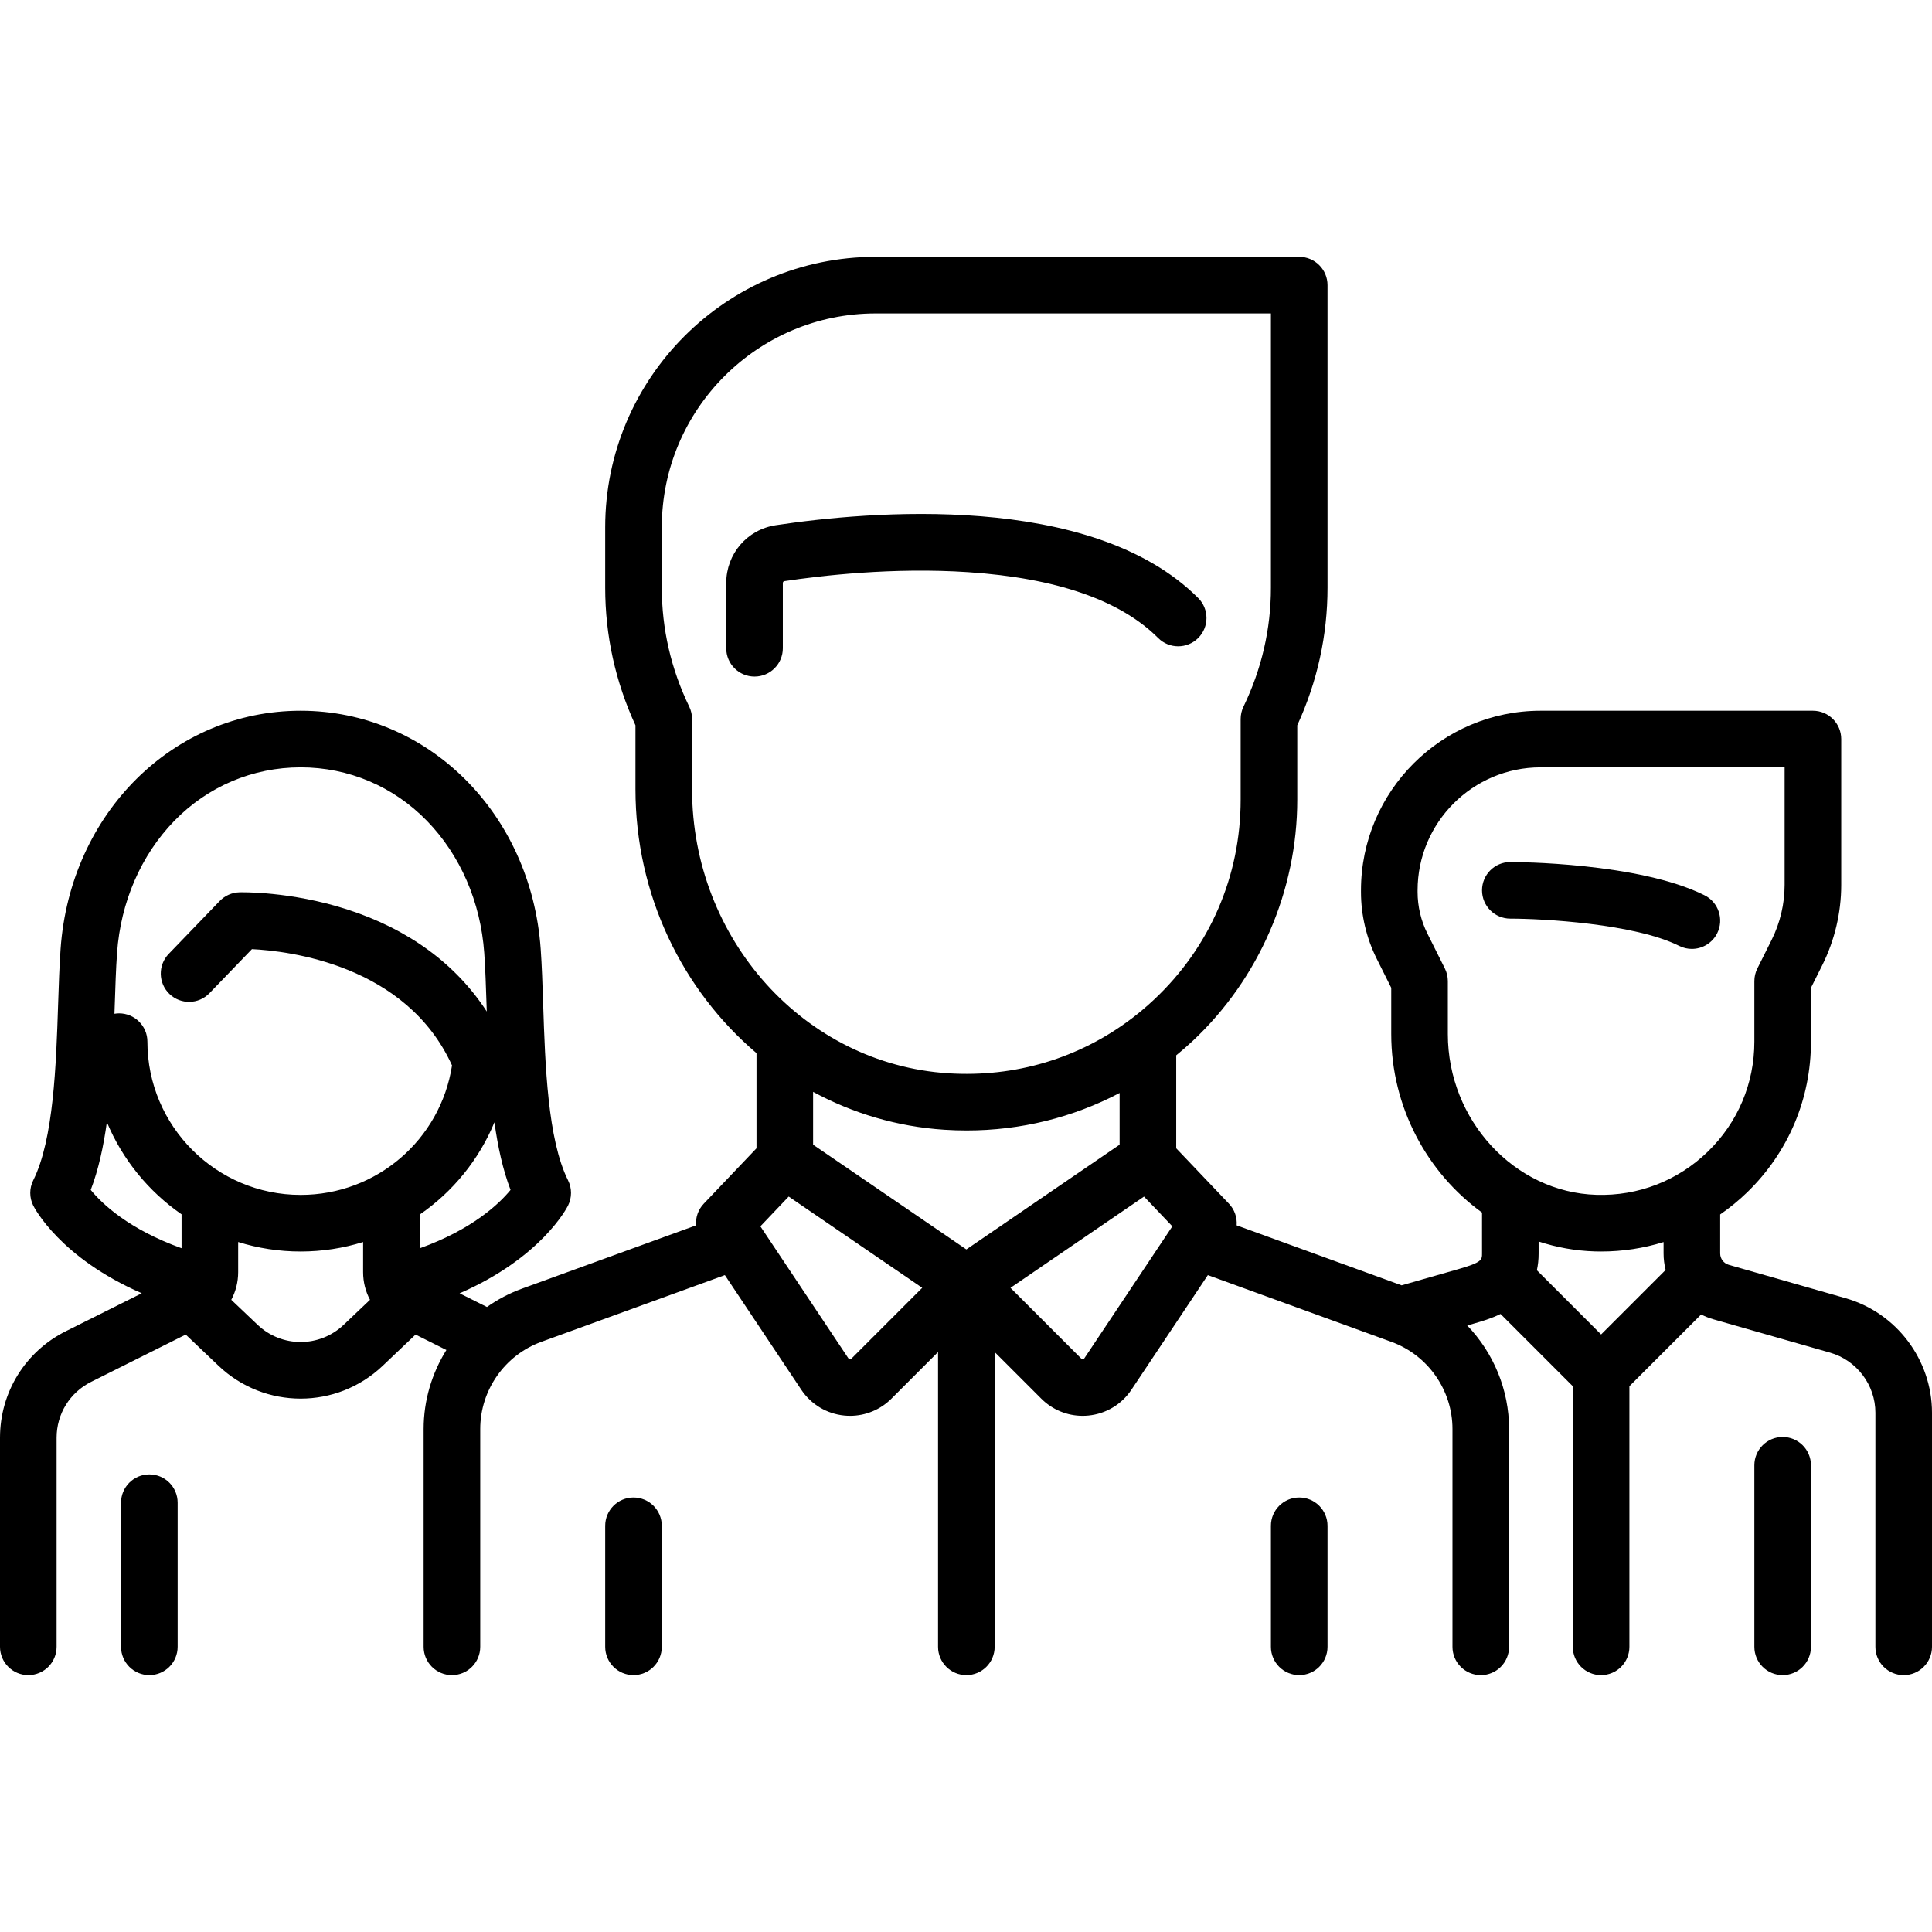
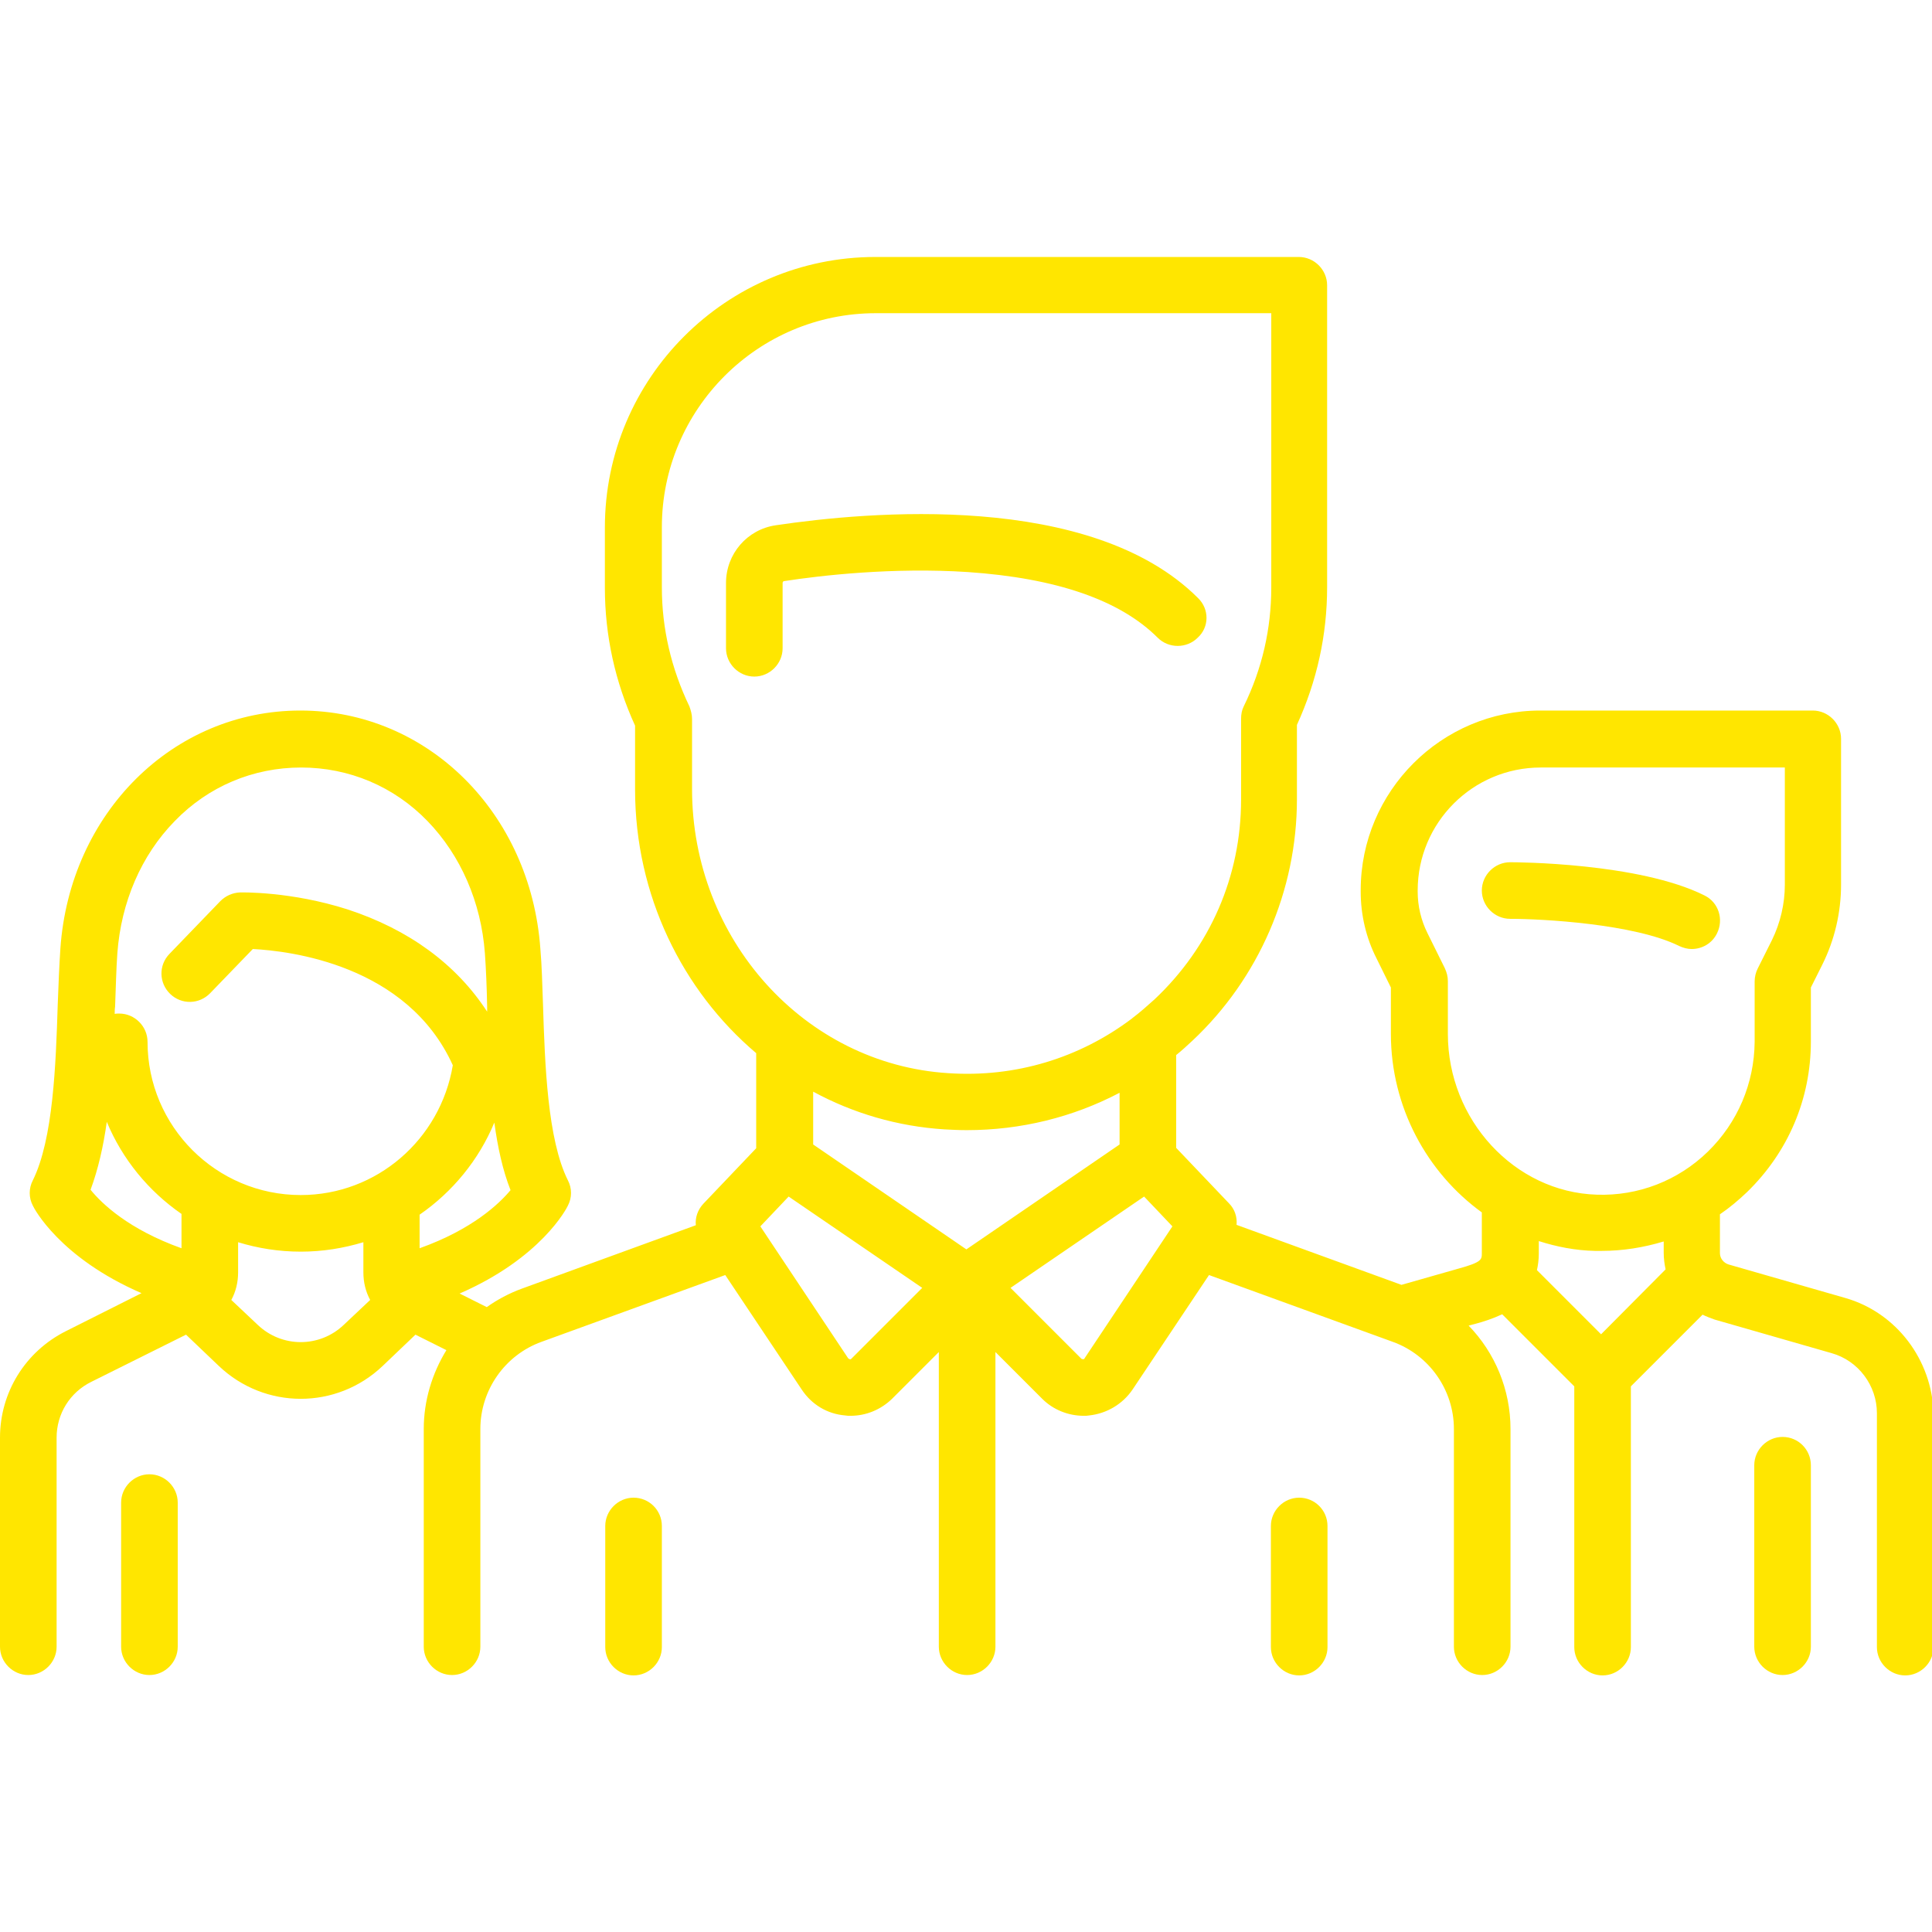
<svg xmlns="http://www.w3.org/2000/svg" version="1.1" id="Layer_1" x="0px" y="0px" viewBox="0 0 512 512" style="enable-background:new 0 0 512 512;" xml:space="preserve">
+   <style type="text/css">
+ 	.st0{fill:#FFE600;}
+ </style>
  <g>
    <g>
-       <path d="M451.72,237.26c-17.422-8.71-50.087-8.811-51.469-8.811c-4.142,0-7.5,3.358-7.5,7.5c0,4.142,3.358,7.5,7.5,7.5    c8.429,0.001,32.902,1.299,44.761,7.228c1.077,0.539,2.221,0.793,3.348,0.793c2.751,0,5.4-1.52,6.714-4.147    C456.927,243.618,455.425,239.113,451.72,237.26z" />
+       <path class="st0" d="M451.7,237.3c-17.4-8.7-50.1-8.8-51.5-8.8c-4.1,0-7.5,3.4-7.5,7.5s3.4,7.5,7.5,7.5c8.4,0,32.9,1.3,44.8,7.2    c1.1,0.5,2.2,0.8,3.3,0.8c2.8,0,5.4-1.5,6.7-4.1C456.9,243.6,455.4,239.1,451.7,237.3z" />
    </g>
  </g>
  <g>
    <g>
-       <path d="M489.112,344.041l-30.975-8.85c-1.337-0.382-2.271-1.62-2.271-3.011v-10.339c2.52-1.746,4.924-3.7,7.171-5.881    c10.89-10.568,16.887-24.743,16.887-39.915v-14.267l2.995-5.989c3.287-6.575,5.024-13.936,5.024-21.286v-38.65    c0-4.142-3.358-7.5-7.5-7.5H408.27c-26.244,0-47.596,21.352-47.596,47.596v0.447c0,6.112,1.445,12.233,4.178,17.699l3.841,7.682    v12.25c0,19.414,9.567,36.833,24.058,47.315l0.002,10.836c0,1.671,0,2.363-6.193,4.133l-15.114,4.318l-43.721-15.898    c0.157-2.063-0.539-4.161-2.044-5.742l-13.971-14.678v-24.64c1.477-1.217,2.933-2.467,4.344-3.789    c17.625-16.52,27.733-39.844,27.733-63.991v-19.678c5.322-11.581,8.019-23.836,8.019-36.457v-80.19c0-4.142-3.358-7.5-7.5-7.5    H232.037c-39.51,0-71.653,32.144-71.653,71.653v16.039c0,12.621,2.697,24.876,8.019,36.457v16.931    c0,28.036,12.466,53.294,32.077,69.946v25.22l-13.971,14.678c-1.505,1.581-2.201,3.679-2.044,5.742l-46.145,16.779    c-3.344,1.216-6.451,2.863-9.272,4.858l-7.246-3.623c21.57-9.389,28.403-22.594,28.731-23.25c1.056-2.111,1.056-4.597,0-6.708    c-5.407-10.814-6.062-30.635-6.588-46.561c-0.175-5.302-0.341-10.311-0.658-14.771c-2.557-35.974-29.905-63.103-63.615-63.103    s-61.059,27.128-63.615,63.103c-0.317,4.461-0.483,9.47-0.658,14.773c-0.526,15.925-1.182,35.744-6.588,46.558    c-1.056,2.111-1.056,4.597,0,6.708c0.328,0.656,7.147,13.834,28.76,23.234l-20.127,10.063C6.684,358.176,0,368.991,0,381.02    v55.409c0,4.142,3.358,7.5,7.5,7.5s7.5-3.358,7.5-7.5V381.02c0-6.312,3.507-11.987,9.152-14.81l25.063-12.531l8.718,8.285    c6.096,5.793,13.916,8.688,21.739,8.688c7.821,0,15.645-2.897,21.739-8.688l8.717-8.284l8.172,4.086    c-3.848,6.157-6.032,13.377-6.032,20.94v57.725c0,4.142,3.358,7.5,7.5,7.5c4.142,0,7.5-3.358,7.5-7.5v-57.725    c0-10.296,6.501-19.578,16.178-23.097l48.652-17.691l20.253,30.381c2.589,3.884,6.738,6.375,11.383,6.835    c0.518,0.051,1.033,0.076,1.547,0.076c4.098,0,8.023-1.613,10.957-4.546l12.356-12.356v78.124c0,4.142,3.358,7.5,7.5,7.5    c4.142,0,7.5-3.358,7.5-7.5v-78.124l12.356,12.356c2.933,2.934,6.858,4.547,10.957,4.547c0.513,0,1.029-0.025,1.546-0.076    c4.646-0.46,8.795-2.951,11.384-6.835l20.254-30.38l48.651,17.691c9.676,3.519,16.178,12.801,16.178,23.097v57.725    c0,4.142,3.358,7.5,7.5,7.5c4.142,0,7.5-3.358,7.5-7.5v-57.725c0-10.428-4.143-20.208-11.093-27.441l1.853-0.529    c1.869-0.534,4.419-1.265,6.979-2.52l19.149,19.149v69.066c0,4.142,3.358,7.5,7.5,7.5c4.142,0,7.5-3.358,7.5-7.5v-69.066    l19.016-19.016c1.011,0.514,2.073,0.948,3.191,1.267l30.976,8.85c7.07,2.02,12.009,8.567,12.009,15.921v62.044    c0,4.142,3.358,7.5,7.5,7.5c4.142,0,7.5-3.358,7.5-7.5v-62.044C512,360.371,502.588,347.892,489.112,344.041z M48.115,330.794    c-14.029-5.048-21.066-11.778-24.07-15.453c2.048-5.354,3.376-11.486,4.275-17.959c4.136,9.917,11.063,18.383,19.795,24.423    V330.794z M91.08,351.092c-6.397,6.078-16.418,6.077-22.813-0.001l-6.975-6.628c1.177-2.205,1.824-4.705,1.824-7.324v-7.994    c5.232,1.635,10.794,2.517,16.558,2.517c5.757,0,11.316-0.886,16.557-2.512l-0.001,7.988c0,2.62,0.646,5.121,1.824,7.327    L91.08,351.092z M79.676,316.662c-22.396,0-40.615-18.22-40.615-40.615c0-4.142-3.358-7.5-7.5-7.5c-0.42,0-0.83,0.043-1.231,0.11    c0.022-0.645,0.043-1.291,0.065-1.93c0.167-5.157,0.328-10.028,0.625-14.206c0.958-13.476,6.343-25.894,15.163-34.968    c8.899-9.156,20.793-14.198,33.491-14.198s24.591,5.042,33.491,14.198c8.82,9.074,14.205,21.492,15.163,34.968    c0.296,4.177,0.458,9.047,0.628,14.203c0.015,0.443,0.03,0.892,0.045,1.338c-8.16-12.572-20.762-21.837-37.045-27.069    c-15.043-4.833-27.981-4.534-28.527-4.52c-1.964,0.055-3.828,0.877-5.191,2.291l-13.532,14.034    c-2.875,2.982-2.789,7.73,0.193,10.605s7.73,2.788,10.605-0.193l11.26-11.677c9.697,0.474,40.894,4.102,53.027,30.819    C116.738,302.04,99.816,316.662,79.676,316.662z M111.229,330.819l0.001-8.945c8.725-6.007,15.662-14.457,19.801-24.449    c0.899,6.458,2.226,12.576,4.27,17.918C132.314,318.983,125.244,325.773,111.229,330.819z M183.403,209.145v-18.608    c0-1.129-0.255-2.244-0.746-3.261c-4.826-9.994-7.273-20.598-7.273-31.518V139.72c0-31.239,25.415-56.653,56.653-56.653h104.769    v72.692c0,10.92-2.447,21.524-7.273,31.518c-0.491,1.017-0.746,2.132-0.746,3.261v21.355c0,20.311-8.165,39.15-22.991,53.047    c-1.851,1.734-3.772,3.36-5.758,4.875c-0.044,0.03-0.086,0.063-0.129,0.094c-13.889,10.545-30.901,15.67-48.667,14.519    C213.201,281.965,183.403,248.897,183.403,209.145z M225.632,360.056c-0.052,0.052-0.173,0.175-0.418,0.149    c-0.244-0.024-0.34-0.167-0.381-0.229l-23.325-34.988l7.506-7.887l35.385,24.187L225.632,360.056z M256.095,331.113    l-40.615-27.762v-14c10.509,5.681,22.276,9.234,34.791,10.044c1.977,0.128,3.942,0.191,5.901,0.191    c14.341,0,28.143-3.428,40.538-9.935v13.7L256.095,331.113z M287.357,359.978c-0.041,0.062-0.137,0.205-0.381,0.229    c-0.245,0.031-0.365-0.098-0.418-0.149l-18.767-18.767l35.385-24.188l7.507,7.887L287.357,359.978z M424.308,353.65l-17.02-17.019    c0.297-1.349,0.465-2.826,0.464-4.455l-0.001-3.165c4.723,1.55,9.701,2.47,14.852,2.624c0.578,0.018,1.151,0.026,1.727,0.026    c5.692,0,11.248-0.86,16.536-2.501v3.02c0,1.496,0.188,2.962,0.542,4.371L424.308,353.65z M452.591,305.196    c-7.949,7.714-18.45,11.788-29.537,11.446c-21.704-0.651-39.361-19.768-39.361-42.613v-14.021c0-1.165-0.271-2.313-0.792-3.354    l-4.633-9.266c-1.697-3.395-2.594-7.195-2.594-10.991v-0.447c0-17.974,14.623-32.596,32.596-32.596h64.673v31.15    c0,5.034-1.19,10.075-3.441,14.578l-3.786,7.572c-0.521,1.042-0.792,2.189-0.792,3.354v16.038    C464.924,287.126,460.544,297.478,452.591,305.196z" />
+       <path class="st0" d="M489.1,344l-31-8.9c-1.3-0.4-2.3-1.6-2.3-3v-10.3c2.5-1.7,4.9-3.7,7.2-5.9c10.9-10.6,16.9-24.7,16.9-39.9    v-14.3l3-6c3.3-6.6,5-13.9,5-21.3v-38.6c0-4.1-3.4-7.5-7.5-7.5h-72.2c-26.2,0-47.6,21.4-47.6,47.6v0.4c0,6.1,1.4,12.2,4.2,17.7    l3.8,7.7V274c0,19.4,9.6,36.8,24.1,47.3l0,10.8c0,1.7,0,2.4-6.2,4.1l-15.1,4.3l-43.7-15.9c0.2-2.1-0.5-4.2-2-5.7l-14-14.7v-24.6    c1.5-1.2,2.9-2.5,4.3-3.8c17.6-16.5,27.7-39.8,27.7-64v-19.7c5.3-11.6,8-23.8,8-36.5V75.6c0-4.1-3.4-7.5-7.5-7.5H232    c-39.5,0-71.7,32.1-71.7,71.7v16c0,12.6,2.7,24.9,8,36.5v16.9c0,28,12.5,53.3,32.1,69.9v25.2l-14,14.7c-1.5,1.6-2.2,3.7-2,5.7    l-46.1,16.8c-3.3,1.2-6.5,2.9-9.3,4.9l-7.2-3.6c21.6-9.4,28.4-22.6,28.7-23.3c1.1-2.1,1.1-4.6,0-6.7c-5.4-10.8-6.1-30.6-6.6-46.6    c-0.2-5.3-0.3-10.3-0.7-14.8c-2.6-36-29.9-63.1-63.6-63.1s-61.1,27.1-63.6,63.1c-0.3,4.5-0.5,9.5-0.7,14.8    c-0.5,15.9-1.2,35.7-6.6,46.6c-1.1,2.1-1.1,4.6,0,6.7c0.3,0.7,7.1,13.8,28.8,23.2l-20.1,10.1C6.7,358.2,0,369,0,381v55.4    c0,4.1,3.4,7.5,7.5,7.5s7.5-3.4,7.5-7.5V381c0-6.3,3.5-12,9.2-14.8l25.1-12.5l8.7,8.3c6.1,5.8,13.9,8.7,21.7,8.7    c7.8,0,15.6-2.9,21.7-8.7l8.7-8.3l8.2,4.1c-3.8,6.2-6,13.4-6,20.9v57.7c0,4.1,3.4,7.5,7.5,7.5s7.5-3.4,7.5-7.5v-57.7    c0-10.3,6.5-19.6,16.2-23.1l48.7-17.7l20.3,30.4c2.6,3.9,6.7,6.4,11.4,6.8c0.5,0.1,1,0.1,1.5,0.1c4.1,0,8-1.6,11-4.5l12.4-12.4    v78.1c0,4.1,3.4,7.5,7.5,7.5s7.5-3.4,7.5-7.5v-78.1l12.4,12.4c2.9,2.9,6.9,4.5,11,4.5c0.5,0,1,0,1.5-0.1c4.6-0.5,8.8-3,11.4-6.8    l20.3-30.4l48.7,17.7c9.7,3.5,16.2,12.8,16.2,23.1v57.7c0,4.1,3.4,7.5,7.5,7.5s7.5-3.4,7.5-7.5v-57.7c0-10.4-4.1-20.2-11.1-27.4    l1.9-0.5c1.9-0.5,4.4-1.3,7-2.5l19.1,19.1v69.1c0,4.1,3.4,7.5,7.5,7.5s7.5-3.4,7.5-7.5v-69.1l19-19c1,0.5,2.1,0.9,3.2,1.3l31,8.9    c7.1,2,12,8.6,12,15.9v62c0,4.1,3.4,7.5,7.5,7.5s7.5-3.4,7.5-7.5v-62C512,360.4,502.6,347.9,489.1,344z M48.1,330.8    c-14-5-21.1-11.8-24.1-15.5c2-5.4,3.4-11.5,4.3-18c4.1,9.9,11.1,18.4,19.8,24.4V330.8z M91.1,351.1c-6.4,6.1-16.4,6.1-22.8,0    l-7-6.6c1.2-2.2,1.8-4.7,1.8-7.3v-8c5.2,1.6,10.8,2.5,16.6,2.5c5.8,0,11.3-0.9,16.6-2.5l0,8c0,2.6,0.6,5.1,1.8,7.3L91.1,351.1z     M79.7,316.7c-22.4,0-40.6-18.2-40.6-40.6c0-4.1-3.4-7.5-7.5-7.5c-0.4,0-0.8,0-1.2,0.1c0-0.6,0-1.3,0.1-1.9    c0.2-5.2,0.3-10,0.6-14.2c1-13.5,6.3-25.9,15.2-35c8.9-9.2,20.8-14.2,33.5-14.2s24.6,5,33.5,14.2c8.8,9.1,14.2,21.5,15.2,35    c0.3,4.2,0.5,9,0.6,14.2c0,0.4,0,0.9,0,1.3c-8.2-12.6-20.8-21.8-37-27.1c-15-4.8-28-4.5-28.5-4.5c-2,0.1-3.8,0.9-5.2,2.3l-13.5,14    c-2.9,3-2.8,7.7,0.2,10.6s7.7,2.8,10.6-0.2l11.3-11.7c9.7,0.5,40.9,4.1,53,30.8C116.7,302,99.8,316.7,79.7,316.7z M111.2,330.8    l0-8.9c8.7-6,15.7-14.5,19.8-24.4c0.9,6.5,2.2,12.6,4.3,17.9C132.3,319,125.2,325.8,111.2,330.8z M183.4,209.1v-18.6    c0-1.1-0.3-2.2-0.7-3.3c-4.8-10-7.3-20.6-7.3-31.5v-16c0-31.2,25.4-56.7,56.7-56.7h104.8v72.7c0,10.9-2.4,21.5-7.3,31.5    c-0.5,1-0.7,2.1-0.7,3.3v21.4c0,20.3-8.2,39.1-23,53c-1.9,1.7-3.8,3.4-5.8,4.9c0,0-0.1,0.1-0.1,0.1    c-13.9,10.5-30.9,15.7-48.7,14.5C213.2,282,183.4,248.9,183.4,209.1z M225.6,360.1c-0.1,0.1-0.2,0.2-0.4,0.1    c-0.2,0-0.3-0.2-0.4-0.2l-23.3-35l7.5-7.9l35.4,24.2L225.6,360.1z M256.1,331.1l-40.6-27.8v-14c10.5,5.7,22.3,9.2,34.8,10    c2,0.1,3.9,0.2,5.9,0.2c14.3,0,28.1-3.4,40.5-9.9v13.7L256.1,331.1z M287.4,360c0,0.1-0.1,0.2-0.4,0.2c-0.2,0-0.4-0.1-0.4-0.1    l-18.8-18.8l35.4-24.2l7.5,7.9L287.4,360z M424.3,353.6l-17-17c0.3-1.3,0.5-2.8,0.5-4.5l0-3.2c4.7,1.5,9.7,2.5,14.9,2.6    c0.6,0,1.2,0,1.7,0c5.7,0,11.2-0.9,16.5-2.5v3c0,1.5,0.2,3,0.5,4.4L424.3,353.6z M452.6,305.2c-7.9,7.7-18.5,11.8-29.5,11.4    c-21.7-0.7-39.4-19.8-39.4-42.6v-14c0-1.2-0.3-2.3-0.8-3.4l-4.6-9.3c-1.7-3.4-2.6-7.2-2.6-11V236c0-18,14.6-32.6,32.6-32.6h64.7    v31.1c0,5-1.2,10.1-3.4,14.6l-3.8,7.6c-0.5,1-0.8,2.2-0.8,3.4v16C464.9,287.1,460.5,297.5,452.6,305.2z" />
    </g>
  </g>
  <g>
    <g>
-       <path d="M472.423,380.814c-4.142,0-7.5,3.358-7.5,7.5v48.115c0,4.142,3.358,7.5,7.5,7.5c4.142,0,7.5-3.358,7.5-7.5v-48.115    C479.923,384.173,476.565,380.814,472.423,380.814z" />
+       <path class="st0" d="M472.4,380.8c-4.1,0-7.5,3.4-7.5,7.5v48.1c0,4.1,3.4,7.5,7.5,7.5s7.5-3.4,7.5-7.5v-48.1    C479.9,384.2,476.6,380.8,472.4,380.8z" />
    </g>
  </g>
  <g>
    <g>
-       <path d="M39.577,390.728c-4.142,0-7.5,3.358-7.5,7.5v38.201c0,4.142,3.358,7.5,7.5,7.5c4.142,0,7.5-3.358,7.5-7.5v-38.201    C47.077,394.087,43.719,390.728,39.577,390.728z" />
+       <path class="st0" d="M39.6,390.7c-4.1,0-7.5,3.4-7.5,7.5v38.2c0,4.1,3.4,7.5,7.5,7.5s7.5-3.4,7.5-7.5v-38.2    C47.1,394.1,43.7,390.7,39.6,390.7z" />
    </g>
  </g>
  <g>
    <g>
-       <path d="M317.532,158.475c-28.366-28.366-87.715-22.943-111.917-19.295c-7.623,1.149-13.155,7.6-13.155,15.339v17.278    c0,4.142,3.358,7.5,7.5,7.5c4.142,0,7.5-3.358,7.5-7.5v-17.279c0-0.255,0.168-0.473,0.392-0.507    c9.667-1.457,28.85-3.705,48.725-2.38c23.388,1.557,40.328,7.428,50.349,17.45c2.929,2.929,7.678,2.929,10.606,0    C320.461,166.152,320.461,161.403,317.532,158.475z" />
+       <path class="st0" d="M317.5,158.5c-28.4-28.4-87.7-22.9-111.9-19.3c-7.6,1.1-13.2,7.6-13.2,15.3v17.3c0,4.1,3.4,7.5,7.5,7.5    s7.5-3.4,7.5-7.5v-17.3c0-0.3,0.2-0.5,0.4-0.5c9.7-1.5,28.9-3.7,48.7-2.4c23.4,1.6,40.3,7.4,50.3,17.4c2.9,2.9,7.7,2.9,10.6,0    C320.5,166.2,320.5,161.4,317.5,158.5z" />
    </g>
  </g>
  <g>
    <g>
-       <path d="M167.884,396.853c-4.142,0-7.5,3.358-7.5,7.5v32.077c0,4.142,3.358,7.5,7.5,7.5c4.142,0,7.5-3.358,7.5-7.5v-32.077    C175.384,400.212,172.026,396.853,167.884,396.853z" />
+       <path class="st0" d="M167.9,396.9c-4.1,0-7.5,3.4-7.5,7.5v32.1c0,4.1,3.4,7.5,7.5,7.5s7.5-3.4,7.5-7.5v-32.1    C175.4,400.2,172,396.9,167.9,396.9z" />
    </g>
  </g>
  <g>
    <g>
-       <path d="M344.306,396.853c-4.142,0-7.5,3.358-7.5,7.5v32.077c0,4.142,3.358,7.5,7.5,7.5c4.142,0,7.5-3.358,7.5-7.5v-32.077    C351.806,400.212,348.448,396.853,344.306,396.853z" />
+       <path class="st0" d="M344.3,396.9c-4.1,0-7.5,3.4-7.5,7.5v32.1c0,4.1,3.4,7.5,7.5,7.5s7.5-3.4,7.5-7.5v-32.1    C351.8,400.2,348.4,396.9,344.3,396.9z" />
    </g>
  </g>
-   <g>
- </g>
-   <g>
- </g>
-   <g>
- </g>
-   <g>
- </g>
-   <g>
- </g>
-   <g>
- </g>
-   <g>
- </g>
-   <g>
- </g>
-   <g>
- </g>
-   <g>
- </g>
-   <g>
- </g>
-   <g>
- </g>
-   <g>
- </g>
-   <g>
- </g>
-   <g>
- </g>
</svg>
